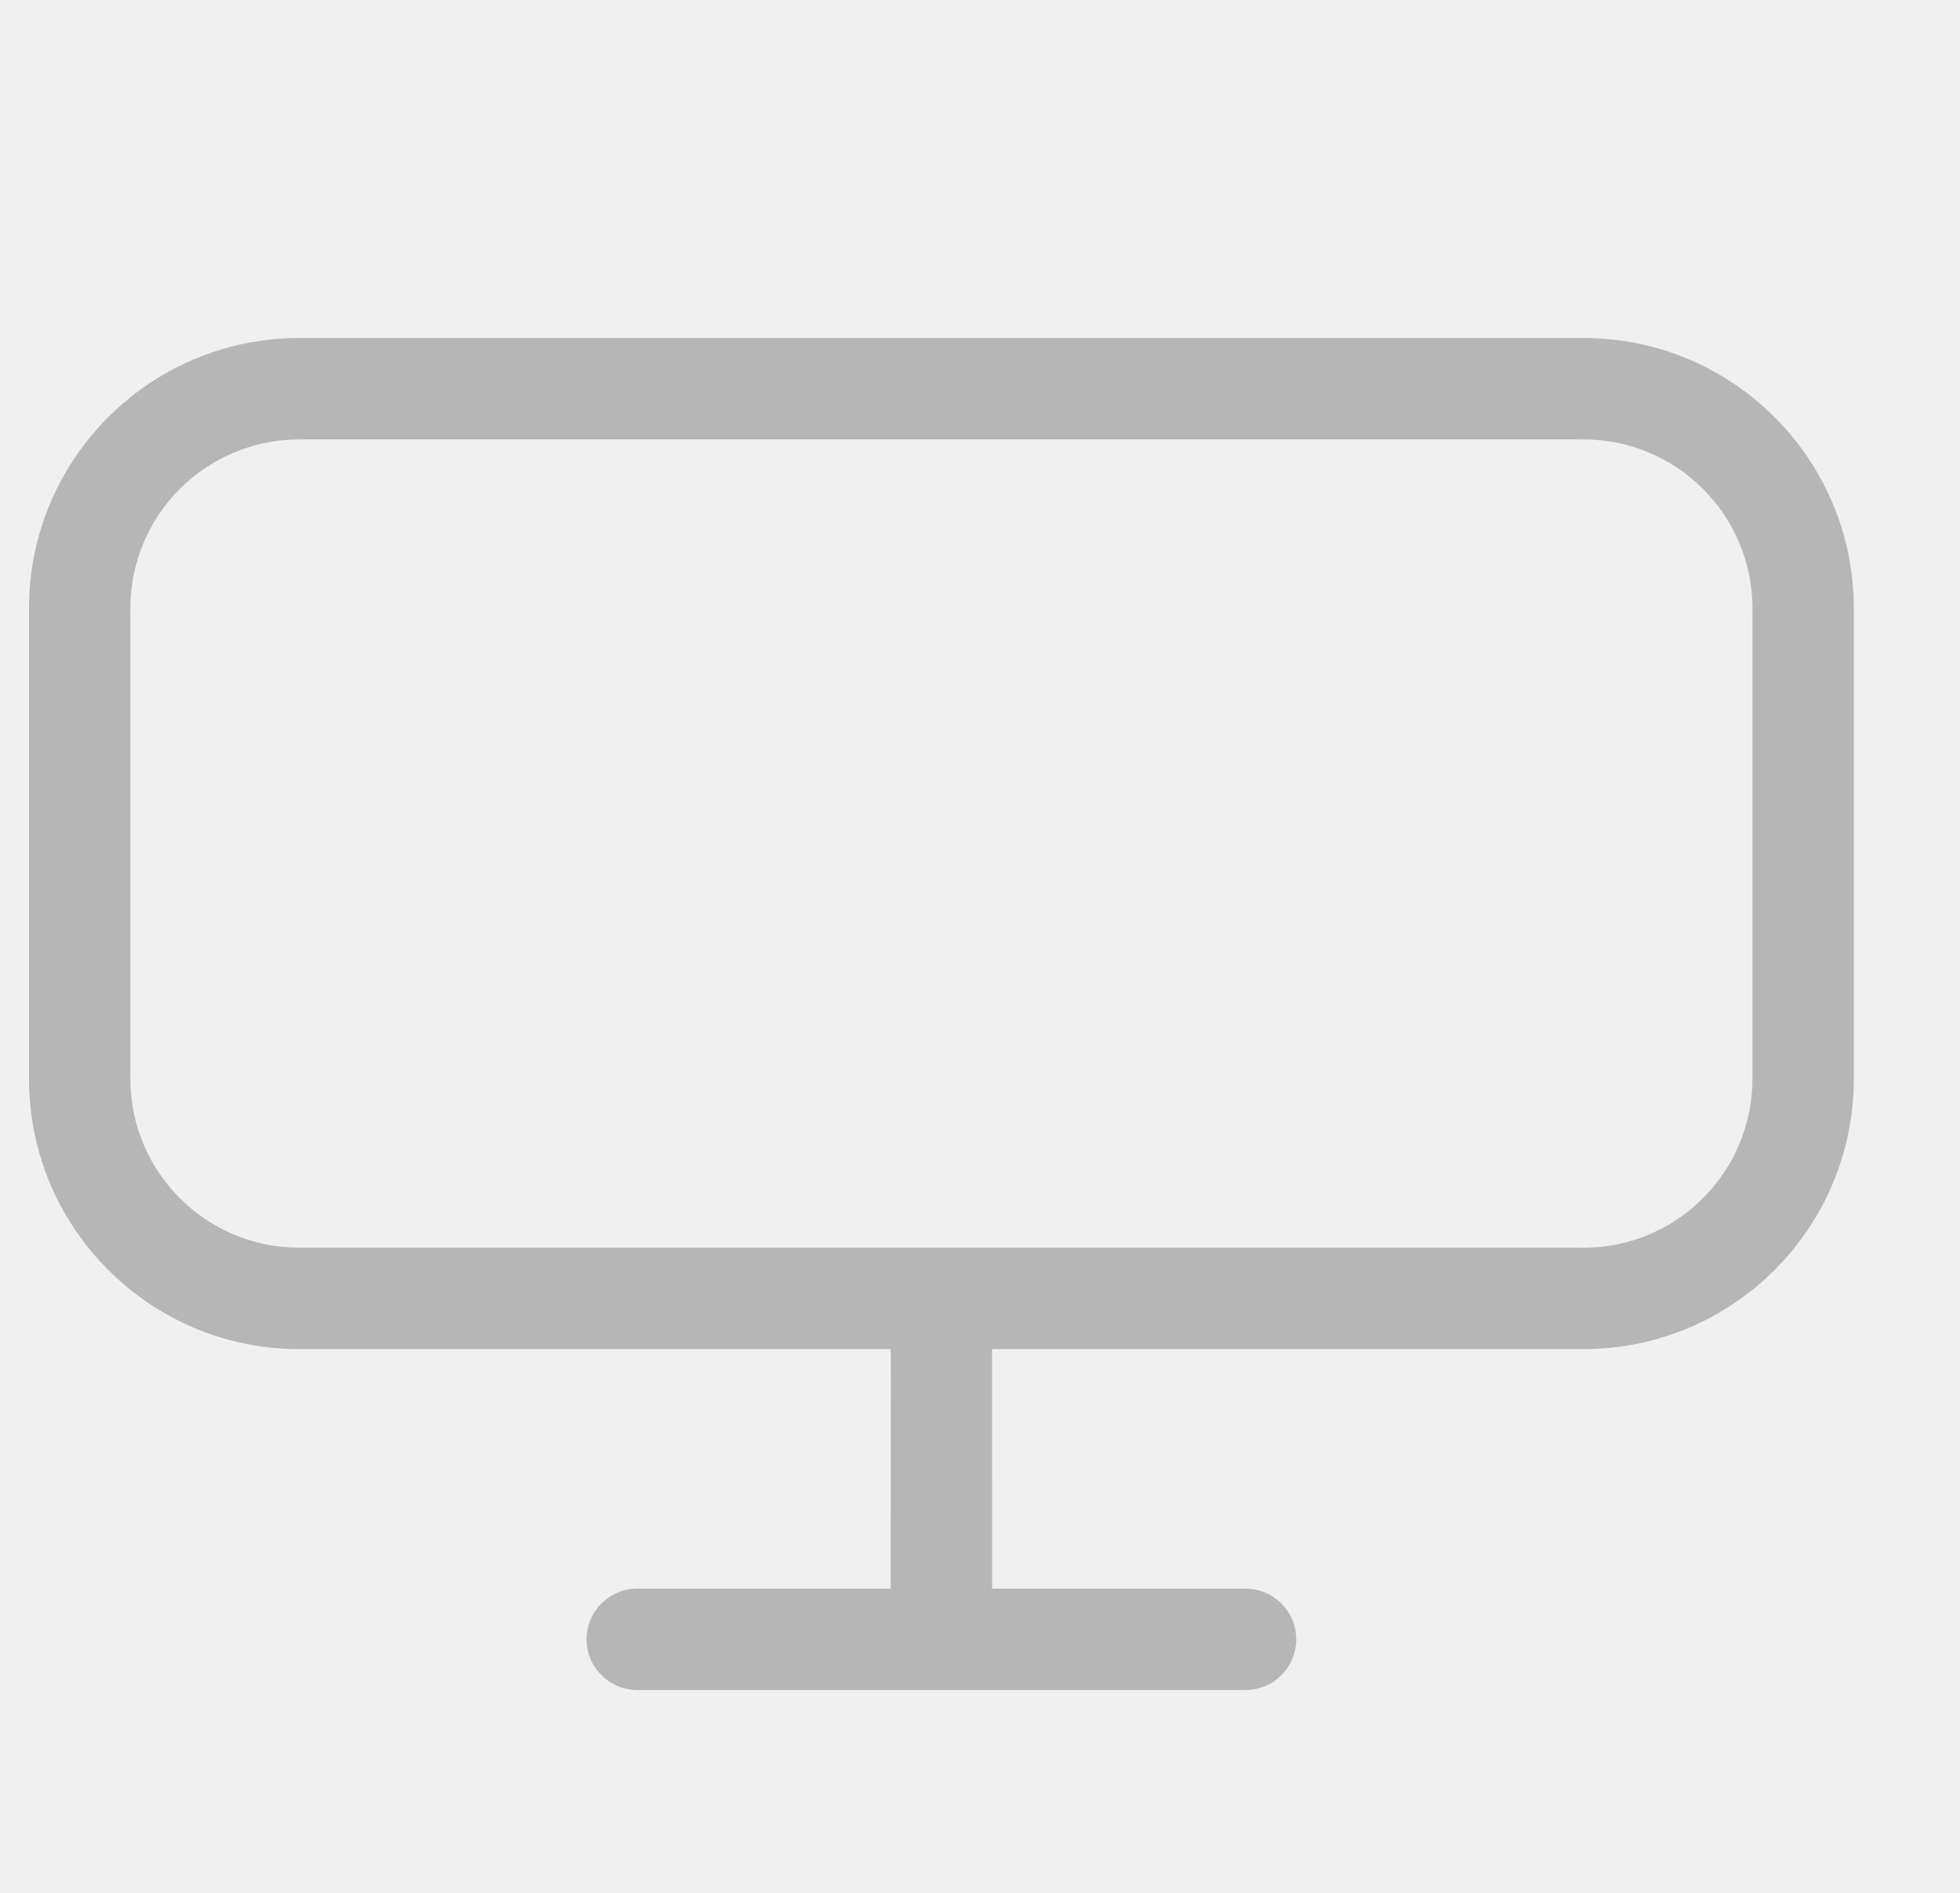
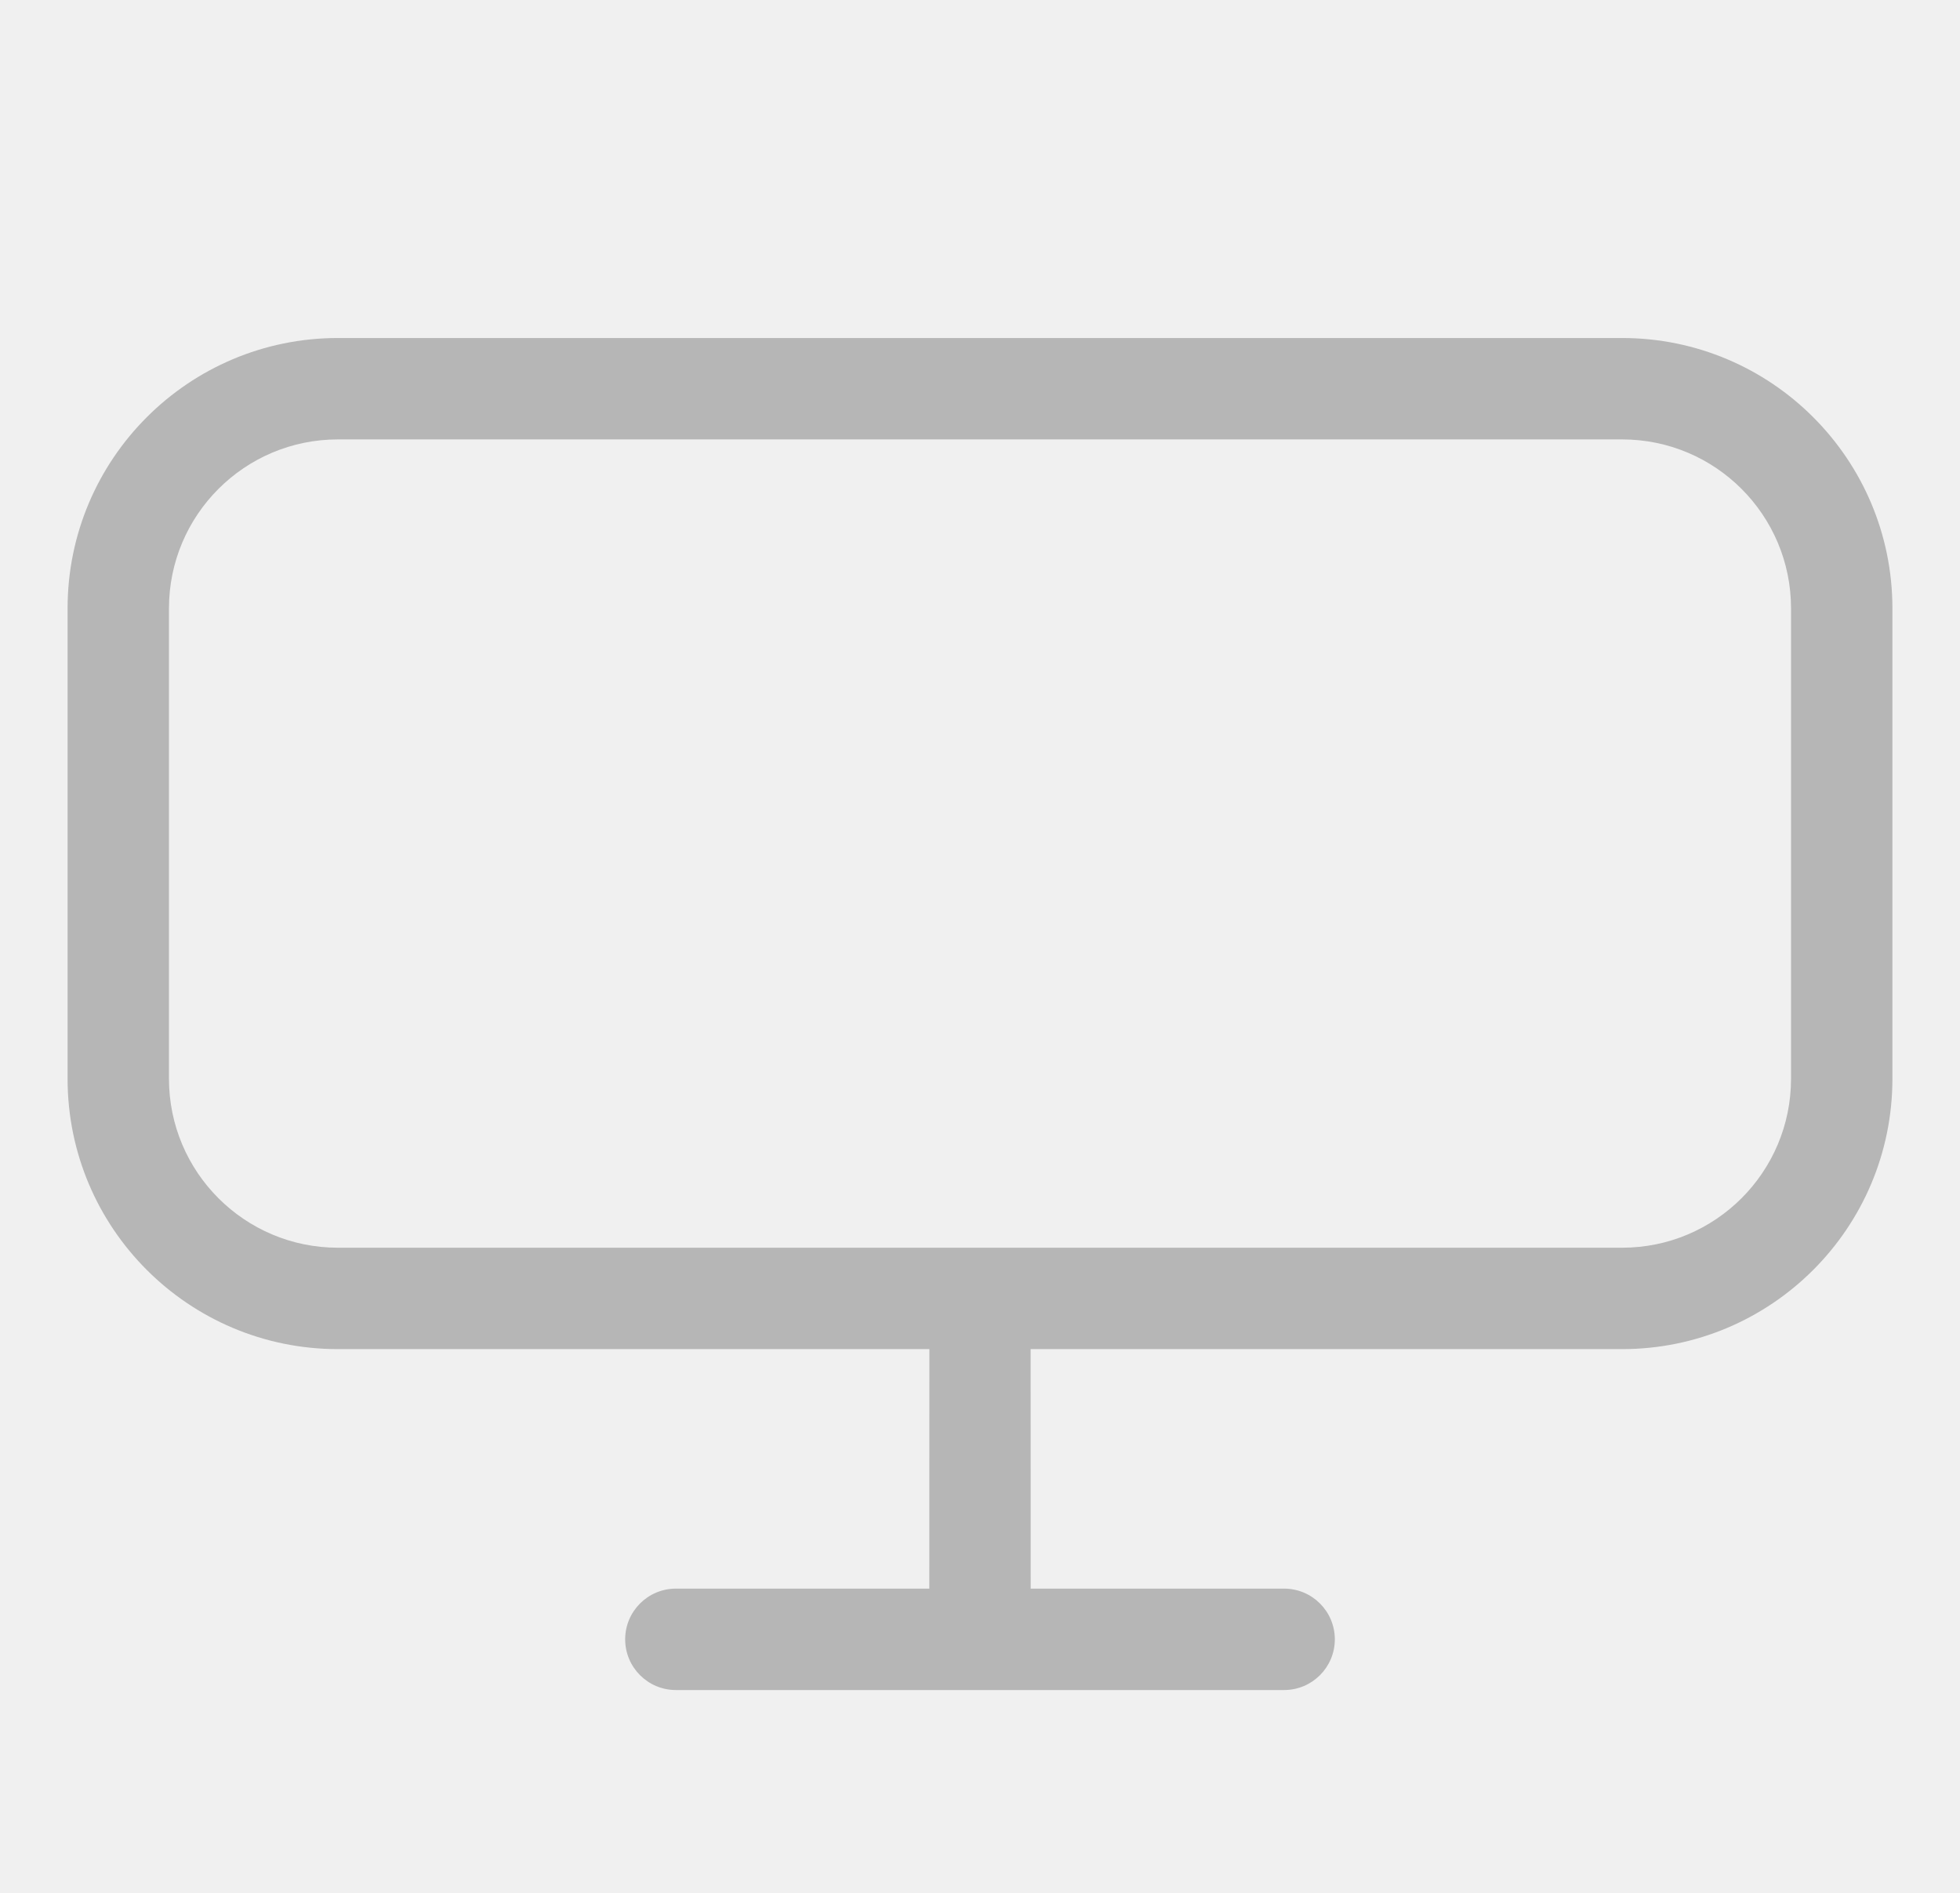
<svg xmlns="http://www.w3.org/2000/svg" width="29" height="28" viewBox="0 0 29 28" fill="none">
-   <g clip-path="url(#clip0_5387_22176)">
-     <path fill-rule="evenodd" clip-rule="evenodd" d="M14.679 23.5L14.678 19.957L23.429 19.957C25.638 19.957 27.429 18.166 27.429 15.957V9C27.429 6.791 25.638 5 23.429 5H4.429C2.22 5 0.429 6.791 0.429 9V15.957C0.429 18.166 2.22 19.957 4.429 19.957L13.18 19.957L13.179 23.5H9.429C9.015 23.5 8.679 23.836 8.679 24.25C8.679 24.664 9.015 25 9.429 25H18.429C18.843 25 19.179 24.664 19.179 24.25C19.179 23.836 18.843 23.5 18.429 23.5H14.679ZM25.929 9V15.957C25.929 17.338 24.81 18.457 23.429 18.457L4.429 18.457C3.048 18.457 1.929 17.338 1.929 15.957L1.929 9C1.929 7.619 3.048 6.5 4.429 6.5L23.429 6.5C24.81 6.5 25.929 7.619 25.929 9Z" fill="#B6B6B6" />
-   </g>
-   <defs>
-     <clipPath id="clip0_5387_22176">
-       <rect width="28" height="28" fill="white" transform="translate(0.0715332)" />
-     </clipPath>
-   </defs>
+   <path fill-rule="evenodd" clip-rule="evenodd" d="M15.25 23.5L15.249 19.957L24 19.957C26.209 19.957 28 18.166 28 15.957V9C28 6.791 26.209 5 24 5H5C2.791 5 1 6.791 1 9V15.957C1 18.166 2.791 19.957 5 19.957L13.751 19.957L13.75 23.5H10C9.586 23.5 9.25 23.836 9.25 24.25C9.25 24.664 9.586 25 10 25H19C19.414 25 19.75 24.664 19.75 24.25C19.75 23.836 19.414 23.5 19 23.5H15.25ZM26.5 9V15.957C26.5 17.338 25.381 18.457 24 18.457L5 18.457C3.619 18.457 2.5 17.338 2.5 15.957L2.5 9C2.5 7.619 3.619 6.5 5 6.5L24 6.5C25.381 6.5 26.5 7.619 26.5 9Z" fill="#B6B6B6" />
</svg>
